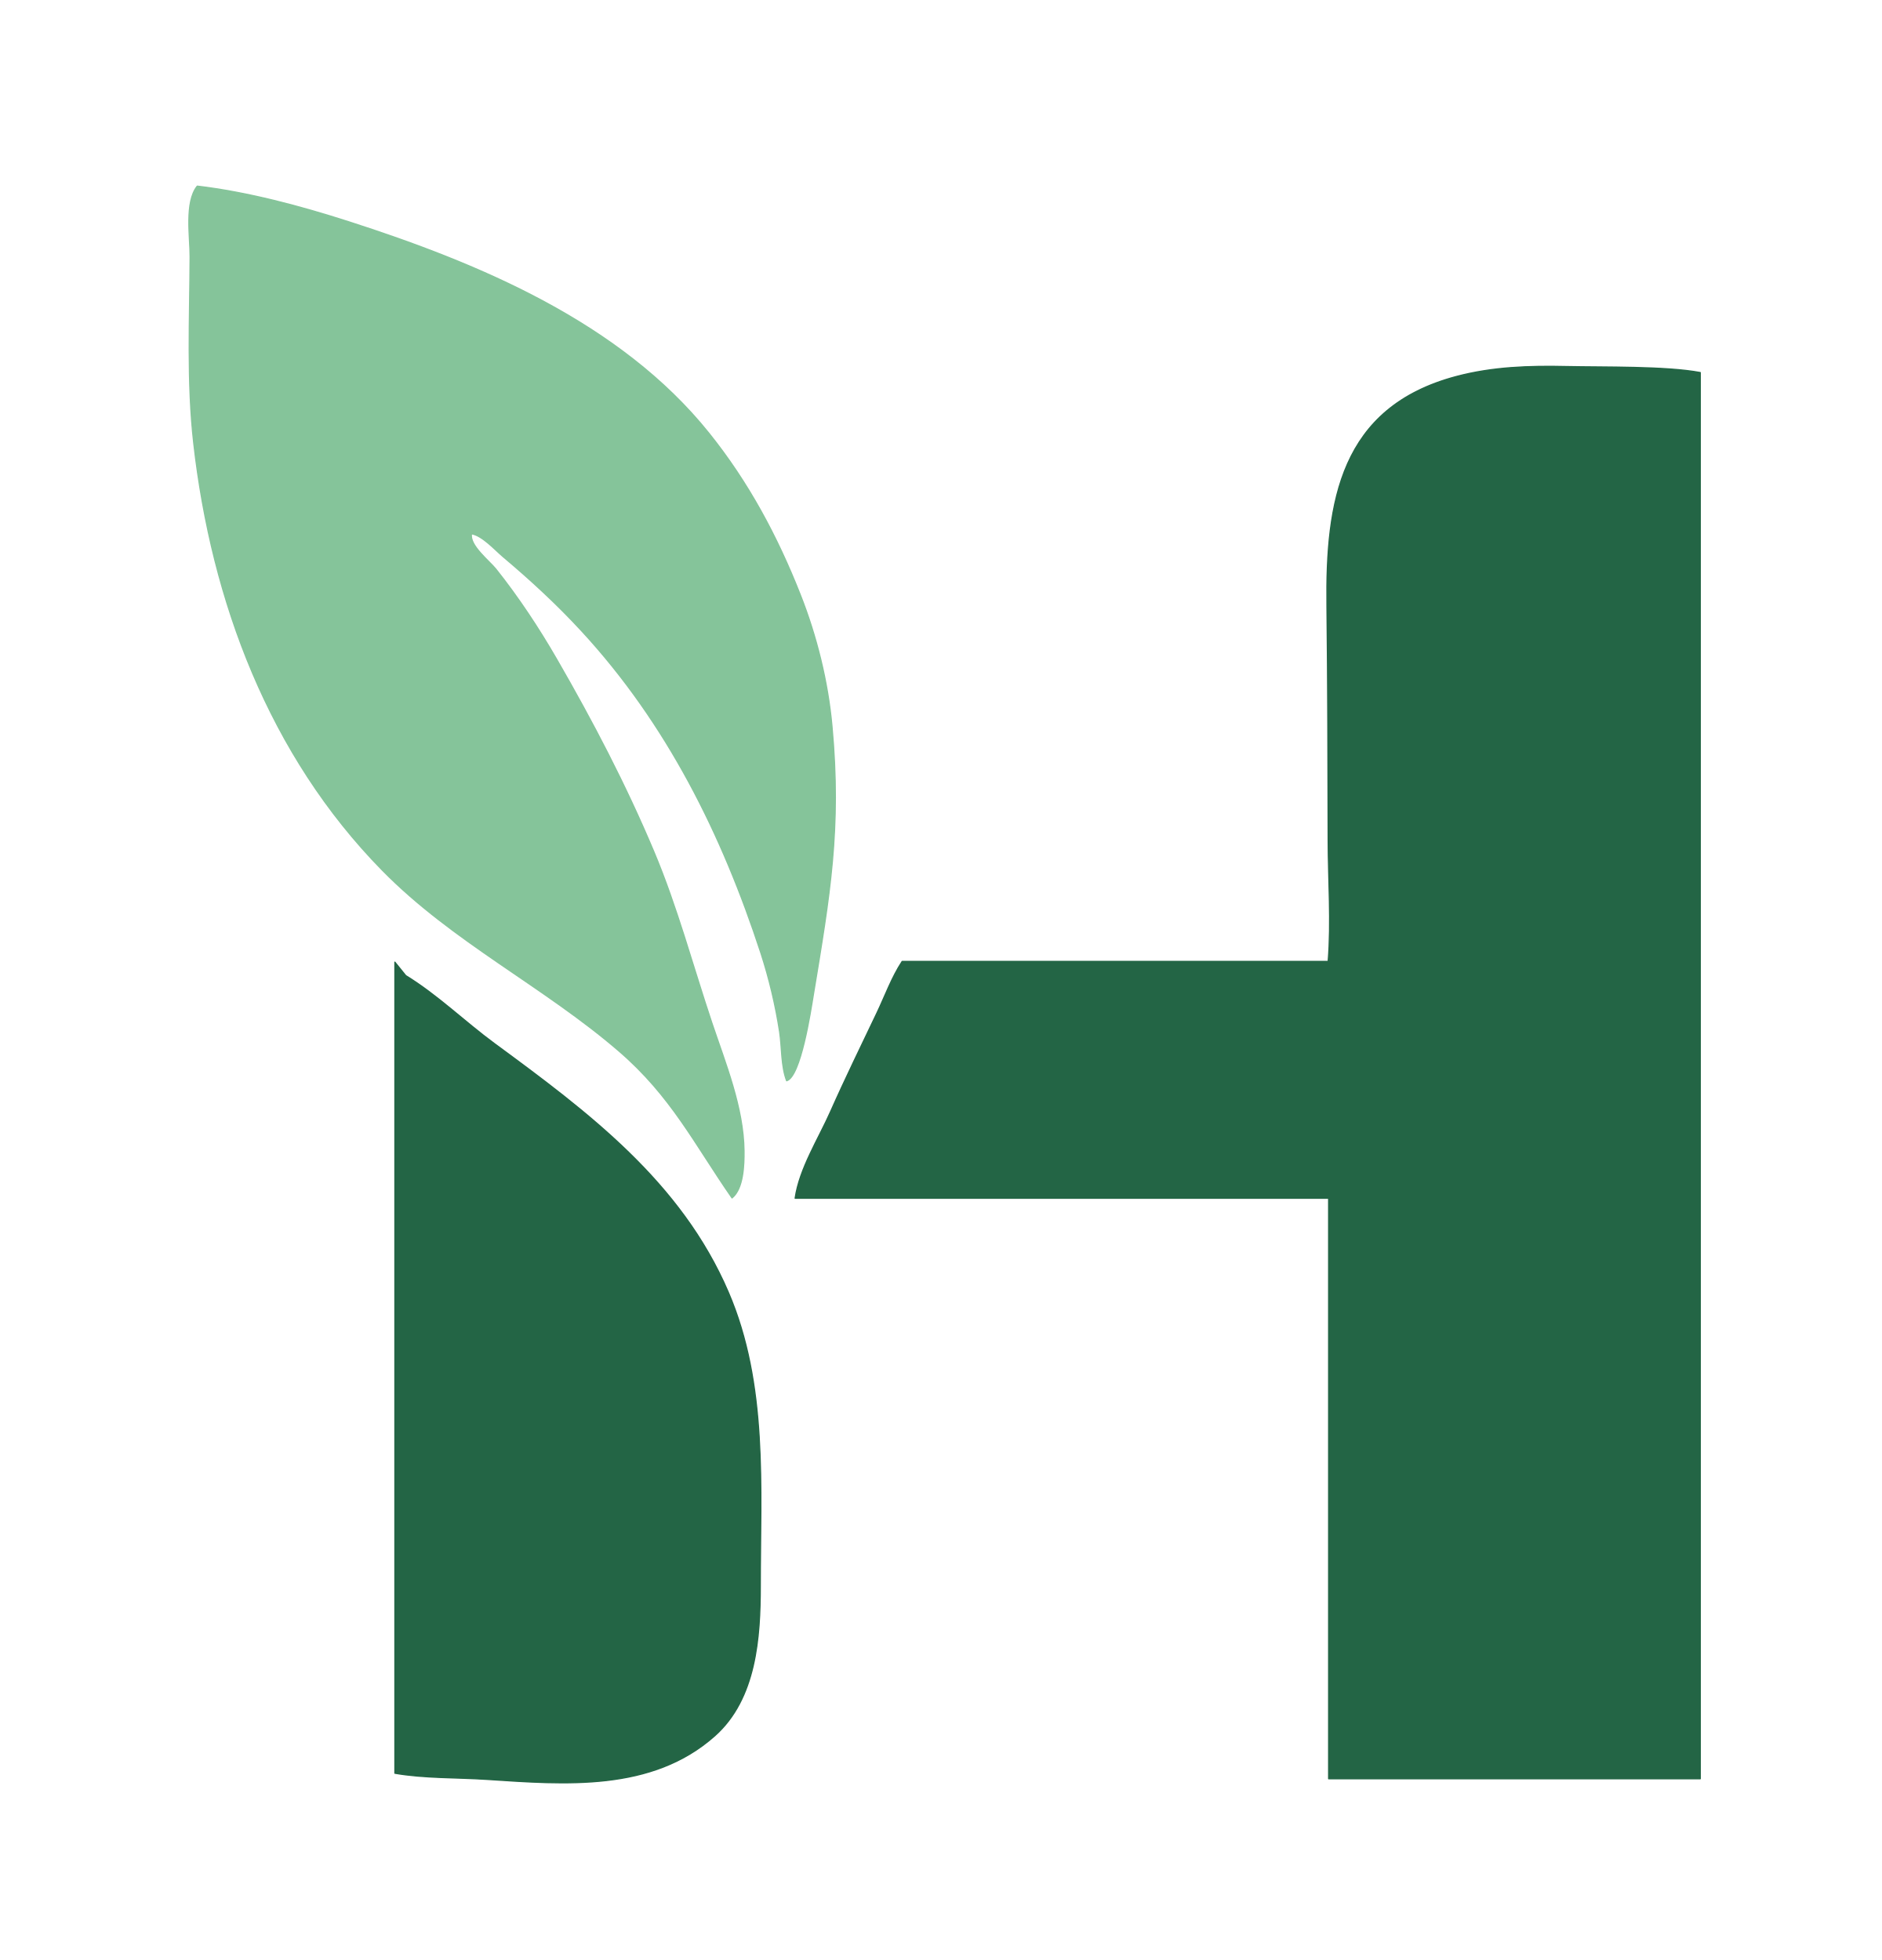
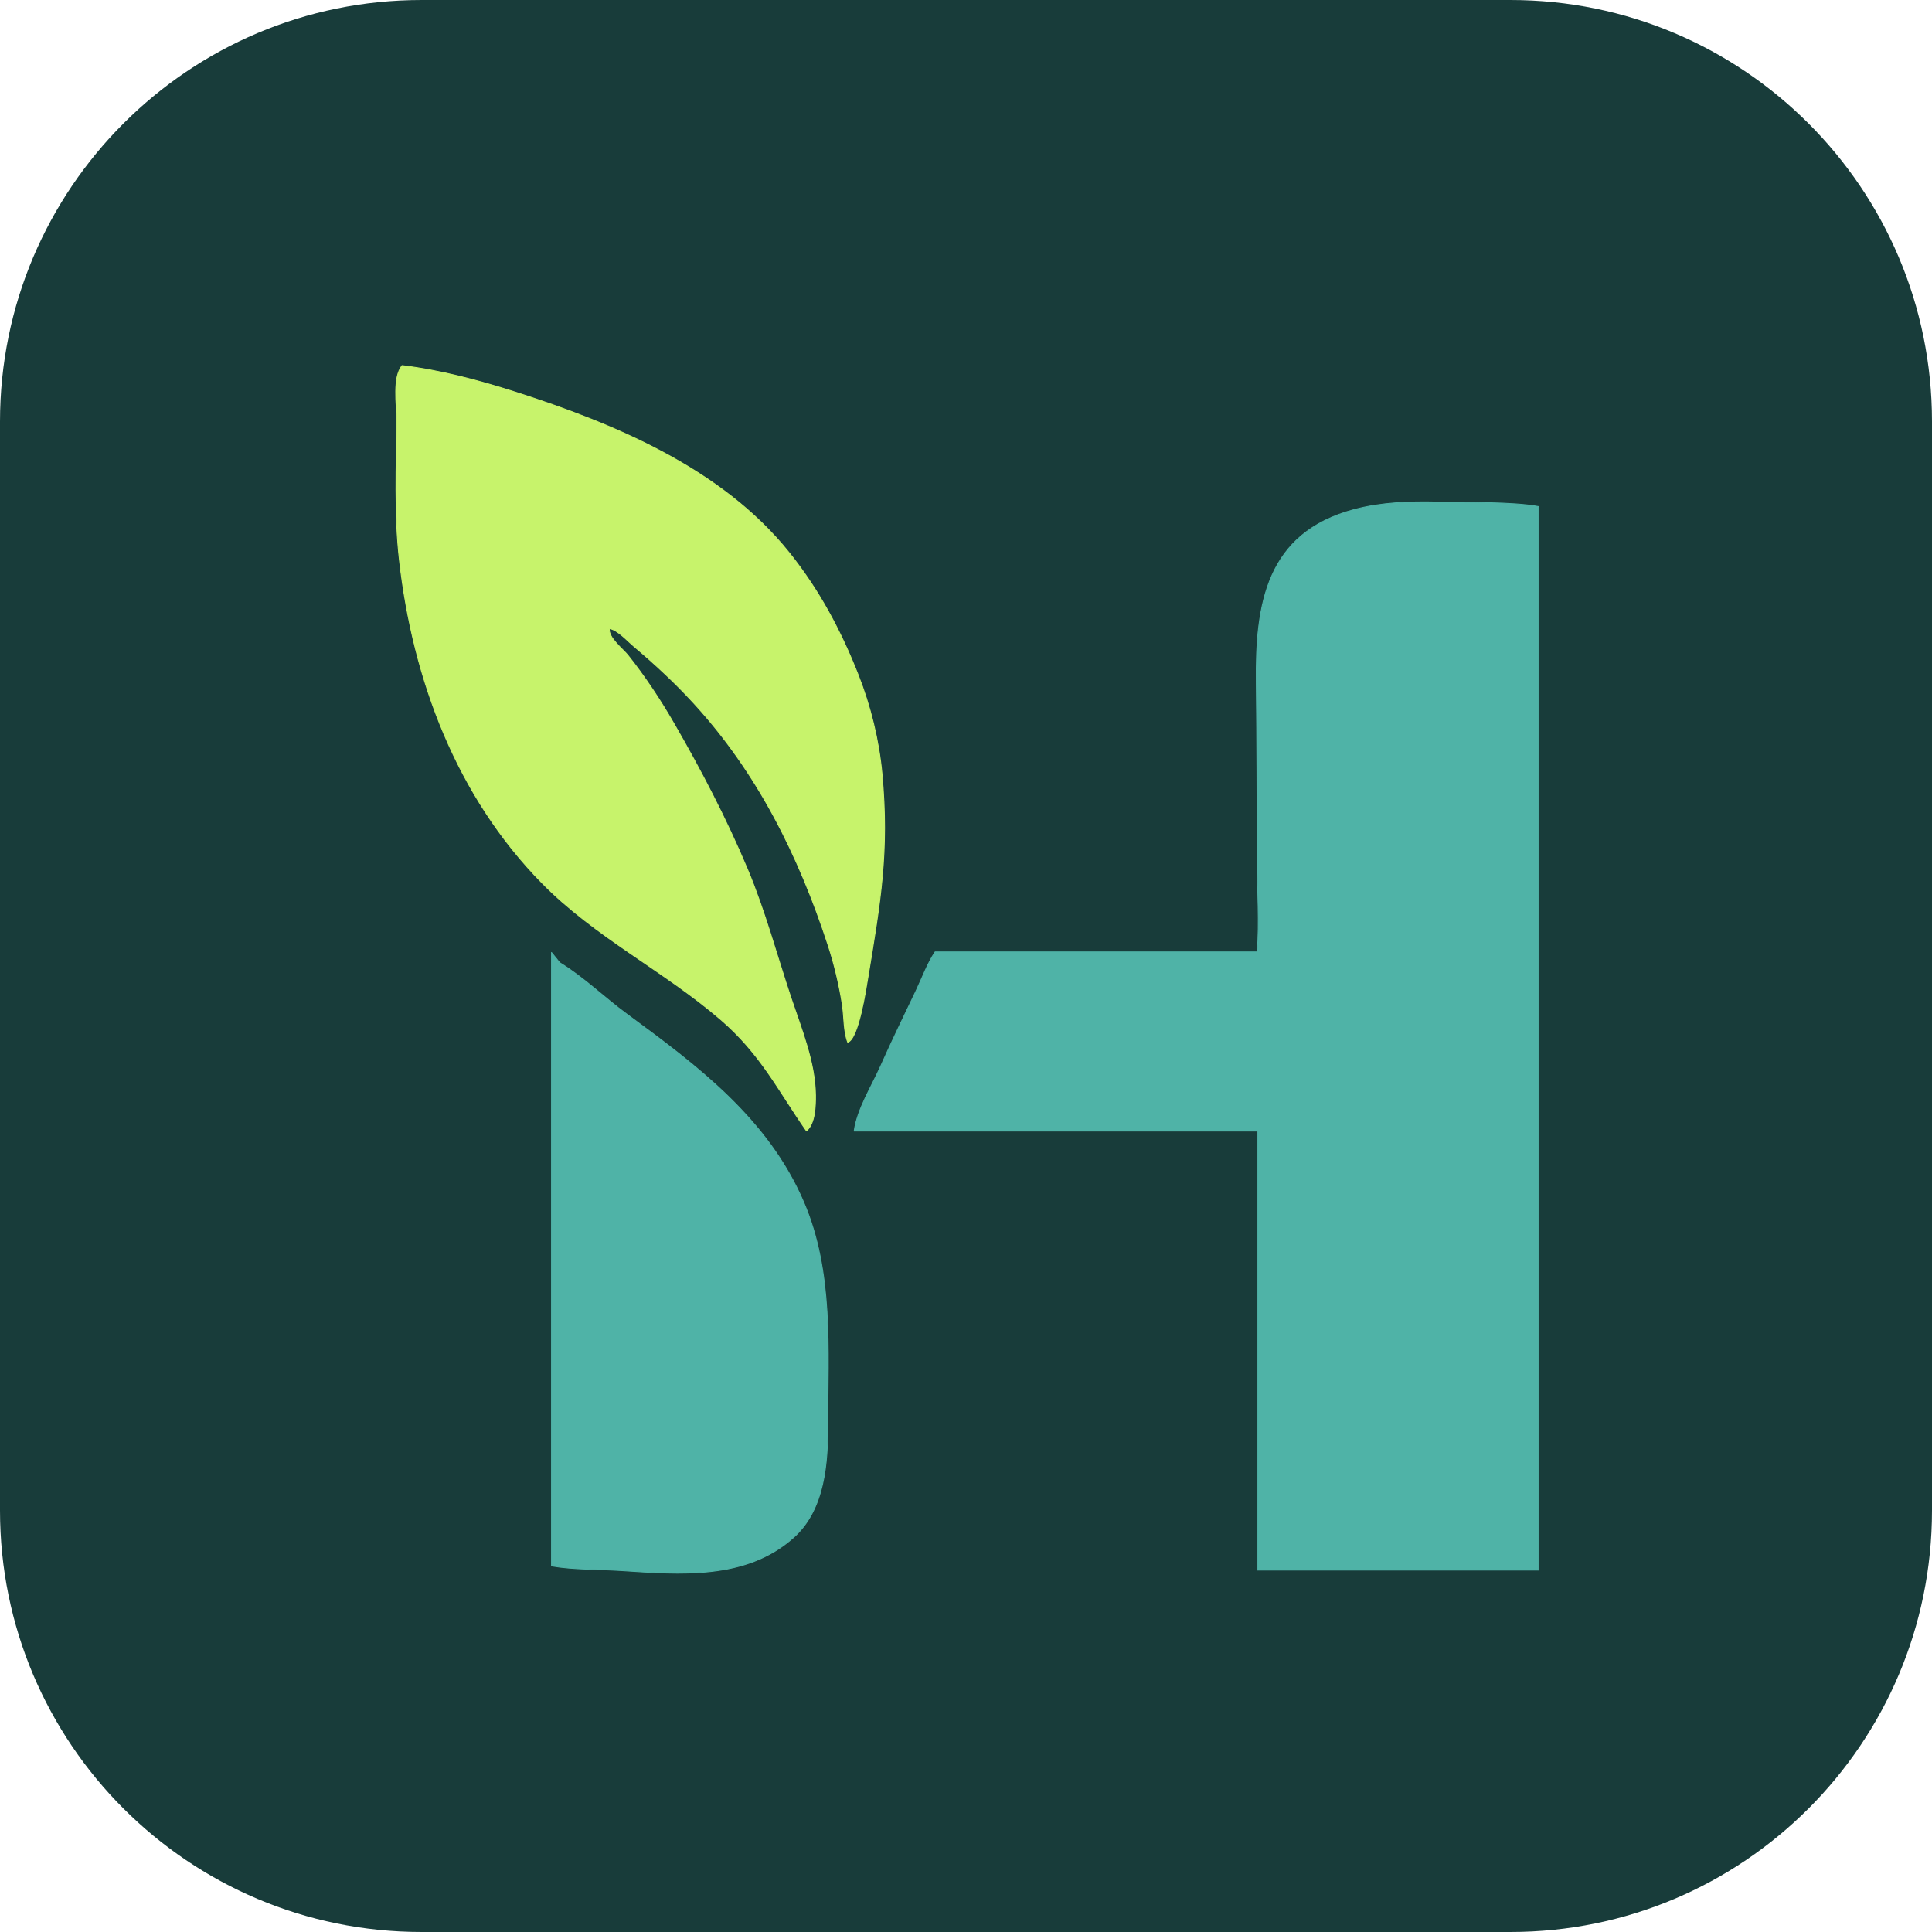
- <svg xmlns="http://www.w3.org/2000/svg" width="405" height="422" viewBox="0 0 405 422" fill="none">
-   <path fill-rule="evenodd" clip-rule="evenodd" d="M366 80.21C366 181.13 366 282.06 366 382.98C339.33 382.98 312.67 382.98 286 382.98C286 341.32 286 299.65 286 257.99C247.72 257.99 209.44 257.99 171.16 257.99C172.07 251.64 176.18 245.21 178.77 239.38C181.96 232.19 185.42 225.13 188.8 218.03C190.54 214.37 191.97 210.38 194.2 206.99C224.77 206.99 255.33 206.99 285.9 206.99C286.59 198.43 285.92 189.58 285.9 180.99C285.85 164.13 285.84 147.26 285.64 130.41C285.36 107.95 288.51 87.72 313.46 81.07C321.28 78.99 329.19 78.74 337.25 78.92C345.2 79.09 358.62 78.82 366 80.21ZM85 207.15C85.78 208.12 86.56 209.08 87.34 210.05C94.19 214.25 99.98 219.95 106.48 224.73C126.66 239.56 146.58 254.48 156.78 278.23C165.31 298.09 163.66 320.13 163.66 341.4C163.66 352.49 162.83 365.74 153.86 373.73C140.29 385.81 121.62 384.21 104.74 383.11C98.32 382.69 91.3 382.89 85 381.79C85 323.58 85 265.36 85 207.15Z" fill="#236545" stroke="#236545" stroke-width="0.25" stroke-linejoin="round" />
-   <path fill-rule="evenodd" clip-rule="evenodd" d="M42.46 40.07C53.42 41.38 64.62 44.39 75.08 47.75C103.14 56.79 133.51 69.46 152.61 93.28C161.11 103.87 167.31 115.49 172.26 128.03C175.78 136.94 178.21 146.72 179.09 156.32C181.13 178.5 178.62 192.78 175.08 214.2C174.52 217.63 172.38 231.83 169.33 232.7C168.12 229.58 168.32 225.5 167.82 222.18C166.96 216.52 165.55 210.6 163.78 205.16C155.45 179.65 143.6 155.76 125.19 135.82C119.89 130.08 114.27 124.89 108.3 119.86C106.49 118.33 103.84 115.33 101.5 114.93C101.01 117.43 105.33 120.75 106.76 122.55C111.55 128.57 115.98 135.27 119.82 141.93C127.58 155.36 134.7 169.02 140.72 183.31C145.76 195.27 149.11 207.94 153.23 220.23C156.16 228.94 160.06 238.48 160.16 247.79C160.19 250.74 160.06 255.92 157.58 257.93C149.45 246.22 144.52 236.02 133.23 226.29C117.01 212.31 97.46 202.8 82.31 187.37C57.99 162.6 45.58 129.46 41.71 95.47C40.2 82.22 40.86 68.62 40.92 55.3C40.94 51.12 39.68 43.52 42.46 40.07Z" fill="#85C49A" stroke="#85C49A" stroke-width="0.25" stroke-linejoin="round" />
+ <svg xmlns="http://www.w3.org/2000/svg" width="440" height="440" viewBox="0 0 440 440" fill="none">
+   <rect width="440" height="440" rx="96" fill="#183C3A" />
+   <g transform="translate(220 220) scale(0.8) translate(-203 -211)">
+     <path fill-rule="evenodd" clip-rule="evenodd" d="M366 80.21C366 181.13 366 282.06 366 382.98C339.33 382.98 312.67 382.98 286 382.98C286 341.32 286 299.65 286 257.99C247.72 257.99 209.44 257.99 171.16 257.99C172.07 251.64 176.18 245.21 178.77 239.38C181.96 232.19 185.42 225.13 188.8 218.03C190.54 214.37 191.97 210.38 194.2 206.99C224.77 206.99 255.33 206.99 285.9 206.99C286.59 198.43 285.92 189.58 285.9 180.99C285.85 164.13 285.84 147.26 285.64 130.41C285.36 107.95 288.51 87.72 313.46 81.07C321.28 78.99 329.19 78.74 337.25 78.92C345.2 79.09 358.62 78.82 366 80.21ZM85 207.15C85.78 208.12 86.56 209.08 87.34 210.05C94.19 214.25 99.98 219.95 106.48 224.73C126.66 239.56 146.58 254.48 156.78 278.23C165.31 298.09 163.66 320.13 163.66 341.4C163.66 352.49 162.83 365.74 153.86 373.73C140.29 385.81 121.62 384.21 104.74 383.11C98.32 382.69 91.3 382.89 85 381.79C85 323.58 85 265.36 85 207.15Z" fill="#4FB3A7" stroke="#4FB3A7" stroke-width="0.25" stroke-linejoin="round" />
+     <path fill-rule="evenodd" clip-rule="evenodd" d="M42.46 40.07C53.42 41.38 64.62 44.39 75.08 47.75C103.14 56.79 133.51 69.46 152.61 93.28C161.11 103.87 167.31 115.49 172.26 128.03C175.78 136.94 178.21 146.72 179.09 156.32C181.13 178.5 178.62 192.78 175.08 214.2C174.52 217.63 172.38 231.83 169.33 232.7C168.12 229.58 168.32 225.5 167.82 222.18C166.96 216.52 165.55 210.6 163.78 205.16C155.45 179.65 143.6 155.76 125.19 135.82C119.89 130.08 114.27 124.89 108.3 119.86C106.49 118.33 103.84 115.33 101.5 114.93C101.01 117.43 105.33 120.75 106.76 122.55C111.55 128.57 115.98 135.27 119.82 141.93C127.58 155.36 134.7 169.02 140.72 183.31C145.76 195.27 149.11 207.94 153.23 220.23C156.16 228.94 160.06 238.48 160.16 247.79C160.19 250.74 160.06 255.92 157.58 257.93C149.45 246.22 144.52 236.02 133.23 226.29C117.01 212.31 97.46 202.8 82.31 187.37C57.99 162.6 45.58 129.46 41.71 95.47C40.2 82.22 40.86 68.62 40.92 55.3C40.94 51.12 39.68 43.52 42.46 40.07Z" fill="#C7F36B" stroke="#C7F36B" stroke-width="0.25" stroke-linejoin="round" />
+   </g>
</svg>
